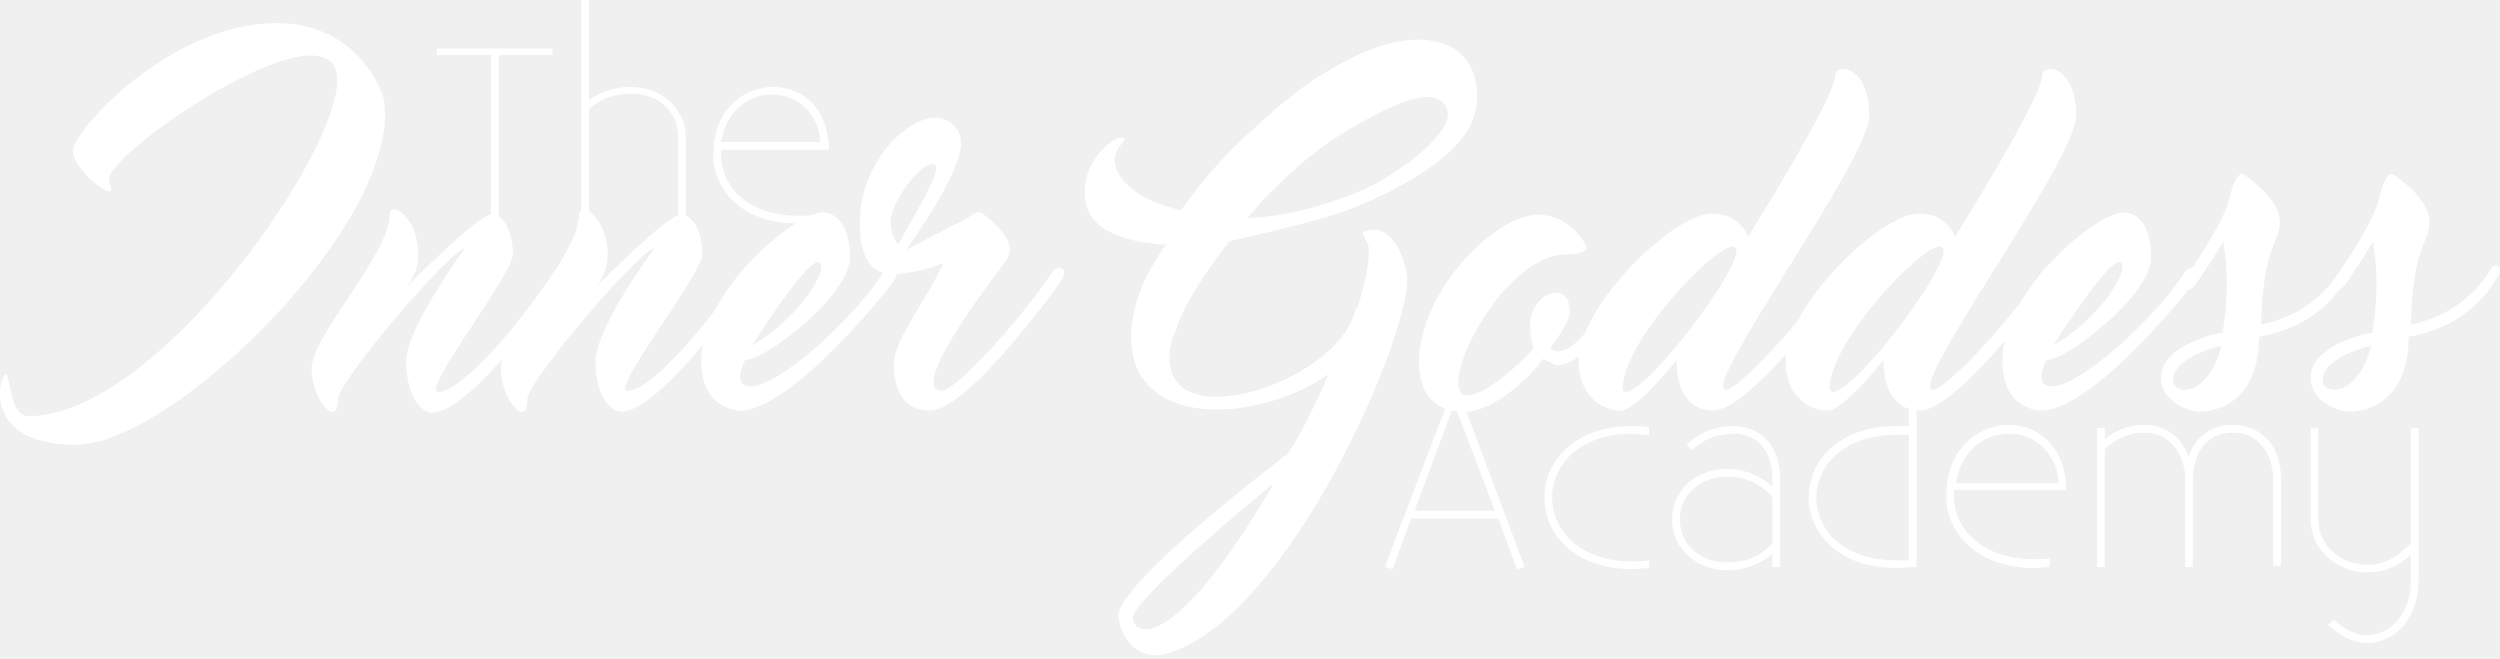
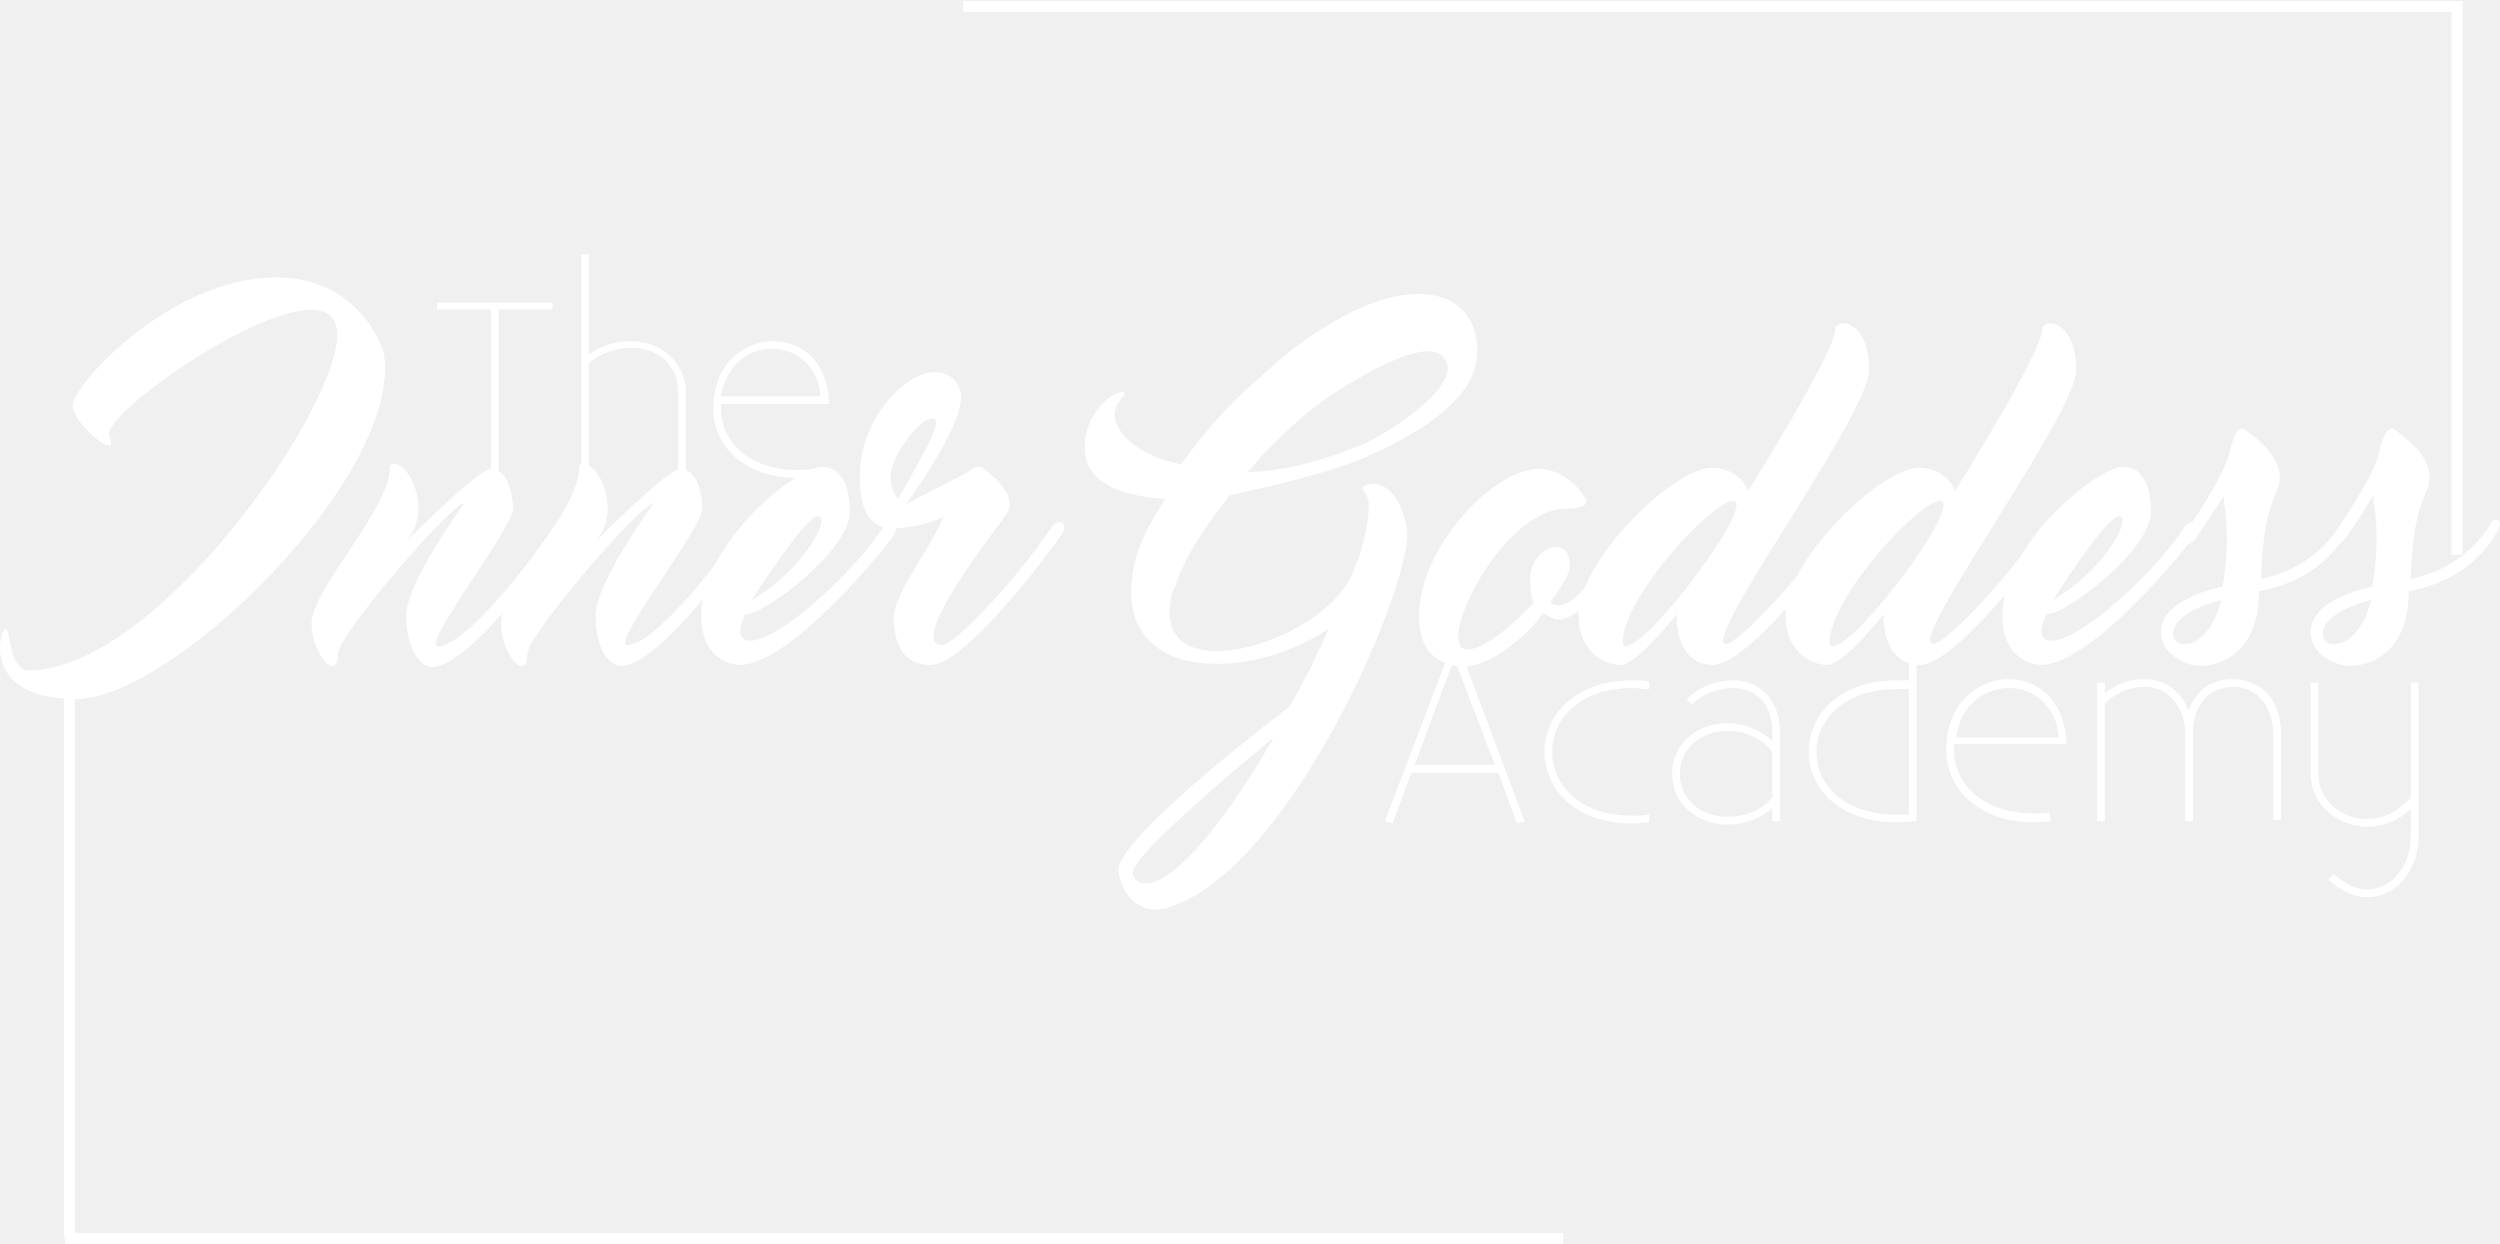
- <svg xmlns="http://www.w3.org/2000/svg" version="1.1" id="Layer_1" x="0px" y="0px" viewBox="0 0 227.1 59.8" style="enable-background:new 0 0 227.1 59.8;" xml:space="preserve">
+ <svg xmlns="http://www.w3.org/2000/svg" xmlns:xlink="http://www.w3.org/1999/xlink" version="1.1" id="Layer_1" x="0px" y="0px" viewBox="0 0 227.1 113" style="enable-background:new 0 0 227.1 113;" xml:space="preserve">
  <style type="text/css">
	.st0{fill:#FFFFFF;}
+ 	.st1{fill:#FFFFFF;stroke:#FFFFFF;stroke-miterlimit:10;}
</style>
  <g>
-     <path class="st0" d="M6.6,13.8C6.4,12.1,15.4,2.1,25.1,2.1c7.2,0,9.6,5.9,9.8,7.1c1.5,11-19.2,31.2-28,31.2C-1.8,40.4,0,34,0.5,34   c0.5,0,0.3,3.8,2.1,3.8c11.8,0,28.9-24.8,28-31c-0.9-6.5-20.7,6.9-20.7,9.5c0,0.4,0.2,0.5,0.2,0.9C10.1,18.1,6.8,15.5,6.6,13.8z" />
-     <path class="st0" d="M36.9,32.8c0-3,5.3-10.2,5.3-10.2c-1.2,0-11.5,12-11.5,13.7c0,2.7-2.4,0-2.4-2.8c0-3,7.1-10.4,7.1-14   c0-1.3,2.6,0.1,2.6,3.7c0,1.8-1.2,3-1.2,3s6.6-6.7,7.8-6.7c1.3,0,2,1.8,2,3.6s-8.4,12.5-6.8,12.5c2.2,0,7.4-6.2,10.6-11   c0.5-0.8,1.6-0.4,0.8,0.8c-0.8,1.2-8.4,12.1-12,12.1C37.9,37.3,36.9,35.5,36.9,32.8z" />
-     <path class="st0" d="M54.1,32.8c0-3,5.3-10.2,5.3-10.2c-1.2,0-11.5,12-11.5,13.7c0,2.7-2.4,0-2.4-2.8c0-3,7.1-10.4,7.1-14   c0-1.3,2.6,0.1,2.6,3.7c0,1.8-1.2,3-1.2,3s6.6-6.7,7.8-6.7c1.3,0,2,1.8,2,3.6S55.4,35.5,57,35.5c2.2,0,7.4-6.2,10.6-11   c0.5-0.8,1.6-0.4,0.8,0.8c-0.8,1.2-8.4,12.1-12,12.1C55.1,37.3,54.1,35.5,54.1,32.8z" />
-     <path class="st0" d="M81.2,25.5c-0.8,1.2-9.4,11.8-14,11.8c0,0-3.5,0-3.5-4.5c0-6.5,8.6-13.5,11-13.5c0.9,0,2.5,0.6,2.5,4.1   c0,3.4-7.6,9.3-9.5,9.3c0,0-1.3,2.4,0.5,2.4c2.4,0,8.9-5.6,12.1-10.4C80.8,24,81.9,24.4,81.2,25.5z M68.3,31.4   c4.9-2.9,7.2-7.6,6-7.6C73.1,23.8,68.3,31.4,68.3,31.4z" />
-     <path class="st0" d="M96.4,25.5c-0.8,1.2-8.6,11.8-11.9,11.8c-2.7,0-3.3-2.3-3.3-4.3c0-2.1,3-5.8,4.5-9.1c-1,0.4-2.8,1-4.8,1   c-1,0-2.8-0.6-2.8-4.6c0-5.6,4.3-9.6,6.8-9.6c1.3,0,2.4,0.9,2.4,2.3c0,2.9-5,9.7-5,9.7s4.8-2.5,5.6-2.9c0.5-0.3,0.9-0.8,1.5-0.3   c0.6,0.5,3.5,2.6,1.8,4.4c-0.1,0.1-0.1,0.2-0.2,0.3c-1.8,2.4-8.5,11.3-5.4,11.3v0c1.1,0,6.8-6,10-10.8C96.1,24,97.2,24.3,96.4,25.5   z M81.6,22.2c2.1-3.8,4.3-7.3,3.1-7.3c-1.2,0-3.8,3.5-3.8,5.3C80.9,21.5,81.6,22.2,81.6,22.2z" />
-     <path class="st0" d="M134,10.2c-0.9,3.8-6.6,6.9-11.1,8.7c-3.3,1.3-11.2,3-11.2,3c-1.9,2.4-4.2,5.7-4.9,8.2l-0.3,0.6   c-2.5,9.4,13.5,4.8,16.3-1.6c0.2-0.4,0.3-0.8,0.4-1.1c0,0,0,0,0.1,0c0.7-2.3,1.2-4.3,1-5.7c-0.3-0.9-1-1.2,0.1-1.4   c1.2-0.3,2.8,0.8,3.4,4c0.8,4.4-10.6,31.4-21.9,34.5c-1.7,0.5-3.8-0.4-4.3-3.3c-0.5-2.9,15.4-14.9,15.4-14.9c0.8-1.1,2.3-4,3.7-7.2   c-7.5,5.1-20.5,4.9-17.5-6.4c0.4-1.6,1.4-3.5,2.7-5.4l-0.5,0c-3.4-0.3-6.1-1.3-6.7-3.5c-0.9-3.6,2.2-6.2,3.2-6.2c1,0-1,0.9-0.6,2.5   c0.5,1.9,2.8,3.4,6,4.1c0.5-0.8,1.2-1.6,1.8-2.4c1.4-1.7,3-3.5,4.9-5.1c1.8-1.7,3.6-3.2,5.4-4.4c3.9-2.5,6.8-3.6,9.5-3.6   C134.4,3.7,134.5,8.5,134,10.2z M115.7,43.9c0,0-13.1,10.7-12.8,12.3c0.1,0.8,0.9,1.1,1.7,0.9C109.1,55.8,115.7,43.9,115.7,43.9z    M129.8,8.8c-1.6,0-4,1-7.3,3c-0.9,0.5-2.3,1.4-4.1,2.9c-1.4,1.2-2.7,2.5-3.8,3.6c-0.4,0.5-0.8,1-1.3,1.5c3.2-0.1,6.7-1,9.9-2.3   c2.7-1,7.8-4.5,8.3-6.8C131.7,9.5,130.7,8.8,129.8,8.8z" />
-     <path class="st0" d="M140.2,32.6c-0.1,0.1-0.3,0.3-0.4,0.5c0,0-0.2,0.2-0.5,0.6c-1.7,1.8-3.9,3.4-5.8,3.7c0,0-0.1,0-0.1,0   c-0.1,0-0.1,0-0.2,0c-0.1,0-0.3,0-0.4,0c-1.4,0-3.9-0.7-3.9-4.5c0-6.4,6.9-13.4,10.8-13.4c2,0,3.5,1.3,4.4,2.8   c0.1,0.3-0.1,0.8-1.8,0.8c-6,0-12.1,12.8-9,12.8c2.1,0,6-4.2,6-4.2s-0.3-0.9-0.3-2.2c0-2.9,3.6-4.2,3.6-1.2c0,0.6-0.6,1.8-1.8,3.3   c0.1,0.1,0.5,0.3,0.7,0.3c1.7,0,3.4-2.7,6.3-7.1c0.5-0.8,1.6-0.4,0.8,0.8c-0.7,1.1-4.2,7.6-7.2,7.6C140.9,33,140.5,32.8,140.2,32.6   z" />
-     <path class="st0" d="M166.7,24.7c0.5-0.8,1.6-0.4,0.9,0.8c-0.8,1.2-8.7,11.8-12,11.8c-1.7,0-3.3-1.2-3.3-4.6c0,0-3.6,4.6-5.1,4.6   c-1.5,0-3.8-1.2-3.8-4.5c0-5,8.6-13.4,12.1-13.4c2.6,0,3.3,2.1,3.3,2.1s7.9-12.6,7.9-14.6c0-1.2,3.1-1,3.1,3.6   c0,4.1-15.5,24.9-13,24.9C157.7,35.5,163.5,29.5,166.7,24.7z M157.4,22.4c-1.8,0-10,8.7-10,12.9c0,0,0,0.3,0.3,0.3   C149.8,35.6,159.7,22.4,157.4,22.4z" />
-     <path class="st0" d="M185.5,24.7c0.5-0.8,1.6-0.4,0.9,0.8c-0.8,1.2-8.7,11.8-12,11.8c-1.7,0-3.3-1.2-3.3-4.6c0,0-3.6,4.6-5.1,4.6   c-1.5,0-3.8-1.2-3.8-4.5c0-5,8.6-13.4,12.1-13.4c2.6,0,3.3,2.1,3.3,2.1s7.9-12.6,7.9-14.6c0-1.2,3.1-1,3.1,3.6   c0,4.1-15.5,24.9-13,24.9C176.6,35.5,182.4,29.5,185.5,24.7z M176.2,22.4c-1.8,0-10,8.7-10,12.9c0,0,0,0.3,0.3,0.3   C168.7,35.6,178.5,22.4,176.2,22.4z" />
-     <path class="st0" d="M199.4,25.5c-0.8,1.2-9.4,11.8-14,11.8c0,0-3.5,0-3.5-4.5c0-6.5,8.6-13.5,11-13.5c0.9,0,2.5,0.6,2.5,4.1   c0,3.4-7.6,9.3-9.5,9.3c0,0-1.3,2.4,0.5,2.4c2.4,0,8.9-5.6,12.1-10.4C199,24,200.1,24.4,199.4,25.5z M186.5,31.4   c4.9-2.9,7.2-7.6,6-7.6C191.3,23.8,186.5,31.4,186.5,31.4z" />
-     <path class="st0" d="M213.2,25.3c-0.6,0.9-2.5,4.3-8,5.3c0,0.1,0,0.1,0,0.3c-0.1,5.3-3.5,6.5-5.4,6.5c-0.8,0-3.5-0.8-3.5-3.1   c0-3.1,5.6-4.1,5.6-4.1s0.8-4.2,0.1-7.8c0,0,0-0.2,0-0.5c-0.7,1.2-1.7,2.7-2.6,4c-0.7,0.9-1.5,0.2-0.9-0.6c1.2-1.8,3.4-5,4-7.2   c0.2-0.9,0.7-2.7,1.4-2.2c0.8,0.6,3.2,2.3,3.2,4.3c0,1.9-1.5,1.9-1.7,9.3c3.1-0.7,5.4-2.2,7.2-4.9C212.9,23.7,214,24.1,213.2,25.3z    M201.8,31.4c0,0-4.4,1-4.4,3.1C197.4,36,200.6,36.1,201.8,31.4z" />
-     <path class="st0" d="M226.8,25.3c-0.6,0.9-2.5,4.3-8,5.3c0,0.1,0,0.1,0,0.3c-0.1,5.3-3.5,6.5-5.4,6.5c-0.8,0-3.5-0.8-3.5-3.1   c0-3.1,5.6-4.1,5.6-4.1s0.8-4.2,0.1-7.8c0,0,0-0.2,0-0.5c-0.7,1.2-1.7,2.7-2.6,4c-0.7,0.9-1.5,0.2-0.9-0.6c1.2-1.8,3.4-5,4-7.2   c0.2-0.9,0.7-2.7,1.4-2.2c0.8,0.6,3.2,2.3,3.2,4.3c0,1.9-1.5,1.9-1.7,9.3c3.1-0.7,5.4-2.2,7.2-4.9   C226.5,23.7,227.6,24.1,226.8,25.3z M215.4,31.4c0,0-4.4,1-4.4,3.1C211,36,214.2,36.1,215.4,31.4z" />
+     <path class="st0" d="M6.6,36.9c-0.2-1.7,8.8-11.7,18.5-11.7c7.2,0,9.6,5.9,9.8,7.1c1.5,11-19.2,31.2-28,31.2   c-8.7,0-6.9-6.4-6.4-6.4s0.3,3.8,2.1,3.8c11.8,0,28.9-24.8,28-31c-0.9-6.5-20.7,6.9-20.7,9.5c0,0.4,0.2,0.5,0.2,0.9   C10.1,41.2,6.8,38.6,6.6,36.9z" />
+     <path class="st0" d="M36.9,55.9c0-3,5.3-10.2,5.3-10.2c-1.2,0-11.5,12-11.5,13.7c0,2.7-2.4,0-2.4-2.8c0-3,7.1-10.4,7.1-14   c0-1.3,2.6,0.1,2.6,3.7c0,1.8-1.2,3-1.2,3s6.6-6.7,7.8-6.7c1.3,0,2,1.8,2,3.6c0,1.8-8.4,12.5-6.8,12.5c2.2,0,7.4-6.2,10.6-11   c0.5-0.8,1.6-0.4,0.8,0.8s-8.4,12.1-12,12.1C37.9,60.4,36.9,58.6,36.9,55.9z" />
+     <path class="st0" d="M54.1,55.9c0-3,5.3-10.2,5.3-10.2c-1.2,0-11.5,12-11.5,13.7c0,2.7-2.4,0-2.4-2.8c0-3,7.1-10.4,7.1-14   c0-1.3,2.6,0.1,2.6,3.7c0,1.8-1.2,3-1.2,3s6.6-6.7,7.8-6.7c1.3,0,2,1.8,2,3.6c0,1.8-8.4,12.4-6.8,12.4c2.2,0,7.4-6.2,10.6-11   c0.5-0.8,1.6-0.4,0.8,0.8c-0.8,1.2-8.4,12.1-12,12.1C55.1,60.4,54.1,58.6,54.1,55.9z" />
+     <path class="st0" d="M81.2,48.6c-0.8,1.2-9.4,11.8-14,11.8c0,0-3.5,0-3.5-4.5c0-6.5,8.6-13.5,11-13.5c0.9,0,2.5,0.6,2.5,4.1   c0,3.4-7.6,9.3-9.5,9.3c0,0-1.3,2.4,0.5,2.4c2.4,0,8.9-5.6,12.1-10.4C80.8,47.1,81.9,47.5,81.2,48.6z M68.3,54.5   c4.9-2.9,7.2-7.6,6-7.6C73.1,46.9,68.3,54.5,68.3,54.5z" />
+     <path class="st0" d="M96.4,48.6c-0.8,1.2-8.6,11.8-11.9,11.8c-2.7,0-3.3-2.3-3.3-4.3c0-2.1,3-5.8,4.5-9.1c-1,0.4-2.8,1-4.8,1   c-1,0-2.8-0.6-2.8-4.6c0-5.6,4.3-9.6,6.8-9.6c1.3,0,2.4,0.9,2.4,2.3c0,2.9-5,9.7-5,9.7s4.8-2.5,5.6-2.9c0.5-0.3,0.9-0.8,1.5-0.3   s3.5,2.6,1.8,4.4c-0.1,0.1-0.1,0.2-0.2,0.3c-1.8,2.4-8.5,11.3-5.4,11.3l0,0c1.1,0,6.8-6,10-10.8C96.1,47.1,97.2,47.4,96.4,48.6z    M81.6,45.3c2.1-3.8,4.3-7.3,3.1-7.3c-1.2,0-3.8,3.5-3.8,5.3C80.9,44.6,81.6,45.3,81.6,45.3z" />
+     <path class="st0" d="M134,33.3c-0.9,3.8-6.6,6.9-11.1,8.7c-3.3,1.3-11.2,3-11.2,3c-1.9,2.4-4.2,5.7-4.9,8.2l-0.3,0.6   c-2.5,9.4,13.5,4.8,16.3-1.6c0.2-0.4,0.3-0.8,0.4-1.1c0,0,0,0,0.1,0c0.7-2.3,1.2-4.3,1-5.7c-0.3-0.9-1-1.2,0.1-1.4   c1.2-0.3,2.8,0.8,3.4,4c0.8,4.4-10.6,31.4-21.9,34.5c-1.7,0.5-3.8-0.4-4.3-3.3c-0.5-2.9,15.4-14.9,15.4-14.9c0.8-1.1,2.3-4,3.7-7.2   c-7.5,5.1-20.5,4.9-17.5-6.4c0.4-1.6,1.4-3.5,2.7-5.4h-0.5c-3.4-0.3-6.1-1.3-6.7-3.5c-0.9-3.6,2.2-6.2,3.2-6.2s-1,0.9-0.6,2.5   c0.5,1.9,2.8,3.4,6,4.1c0.5-0.8,1.2-1.6,1.8-2.4c1.4-1.7,3-3.5,4.9-5.1c1.8-1.7,3.6-3.2,5.4-4.4c3.9-2.5,6.8-3.6,9.5-3.6   C134.4,26.8,134.5,31.6,134,33.3z M115.7,67c0,0-13.1,10.7-12.8,12.3c0.1,0.8,0.9,1.1,1.7,0.9C109.1,78.9,115.7,67,115.7,67z    M129.8,31.9c-1.6,0-4,1-7.3,3c-0.9,0.5-2.3,1.4-4.1,2.9c-1.4,1.2-2.7,2.5-3.8,3.6c-0.4,0.5-0.8,1-1.3,1.5c3.2-0.1,6.7-1,9.9-2.3   c2.7-1,7.8-4.5,8.3-6.8C131.7,32.6,130.7,31.9,129.8,31.9z" />
+     <path class="st0" d="M140.2,55.7c-0.1,0.1-0.3,0.3-0.4,0.5c0,0-0.2,0.2-0.5,0.6c-1.7,1.8-3.9,3.4-5.8,3.7h-0.1c-0.1,0-0.1,0-0.2,0   c-0.1,0-0.3,0-0.4,0c-1.4,0-3.9-0.7-3.9-4.5c0-6.4,6.9-13.4,10.8-13.4c2,0,3.5,1.3,4.4,2.8c0.1,0.3-0.1,0.8-1.8,0.8   c-6,0-12.1,12.8-9,12.8c2.1,0,6-4.2,6-4.2s-0.3-0.9-0.3-2.2c0-2.9,3.6-4.2,3.6-1.2c0,0.6-0.6,1.8-1.8,3.3c0.1,0.1,0.5,0.3,0.7,0.3   c1.7,0,3.4-2.7,6.3-7.1c0.5-0.8,1.6-0.4,0.8,0.8c-0.7,1.1-4.2,7.6-7.2,7.6C140.9,56.1,140.5,55.9,140.2,55.7z" />
+     <path class="st0" d="M166.7,47.8c0.5-0.8,1.6-0.4,0.9,0.8c-0.8,1.2-8.7,11.8-12,11.8c-1.7,0-3.3-1.2-3.3-4.6c0,0-3.6,4.6-5.1,4.6   s-3.8-1.2-3.8-4.5c0-5,8.6-13.4,12.1-13.4c2.6,0,3.3,2.1,3.3,2.1s7.9-12.6,7.9-14.6c0-1.2,3.1-1,3.1,3.6c0,4.1-15.5,24.9-13,24.9   C157.7,58.6,163.5,52.6,166.7,47.8z M157.4,45.5c-1.8,0-10,8.7-10,12.9c0,0,0,0.3,0.3,0.3C149.8,58.7,159.7,45.5,157.4,45.5z" />
+     <path class="st0" d="M185.5,47.8c0.5-0.8,1.6-0.4,0.9,0.8c-0.8,1.2-8.7,11.8-12,11.8c-1.7,0-3.3-1.2-3.3-4.6c0,0-3.6,4.6-5.1,4.6   s-3.8-1.2-3.8-4.5c0-5,8.6-13.4,12.1-13.4c2.6,0,3.3,2.1,3.3,2.1s7.9-12.6,7.9-14.6c0-1.2,3.1-1,3.1,3.6c0,4.1-15.5,24.9-13,24.9   C176.6,58.6,182.4,52.6,185.5,47.8z M176.2,45.5c-1.8,0-10,8.7-10,12.9c0,0,0,0.3,0.3,0.3C168.7,58.7,178.5,45.5,176.2,45.5z" />
+     <path class="st0" d="M199.4,48.6c-0.8,1.2-9.4,11.8-14,11.8c0,0-3.5,0-3.5-4.5c0-6.5,8.6-13.5,11-13.5c0.9,0,2.5,0.6,2.5,4.1   c0,3.4-7.6,9.3-9.5,9.3c0,0-1.3,2.4,0.5,2.4c2.4,0,8.9-5.6,12.1-10.4C199,47.1,200.1,47.5,199.4,48.6z M186.5,54.5   c4.9-2.9,7.2-7.6,6-7.6S186.5,54.5,186.5,54.5z" />
+     <path class="st0" d="M213.2,48.4c-0.6,0.9-2.5,4.3-8,5.3c0,0.1,0,0.1,0,0.3c-0.1,5.3-3.5,6.5-5.4,6.5c-0.8,0-3.5-0.8-3.5-3.1   c0-3.1,5.6-4.1,5.6-4.1s0.8-4.2,0.1-7.8c0,0,0-0.2,0-0.5c-0.7,1.2-1.7,2.7-2.6,4c-0.7,0.9-1.5,0.2-0.9-0.6c1.2-1.8,3.4-5,4-7.2   c0.2-0.9,0.7-2.7,1.4-2.2c0.8,0.6,3.2,2.3,3.2,4.3c0,1.9-1.5,1.9-1.7,9.3c3.1-0.7,5.4-2.2,7.2-4.9C212.9,46.8,214,47.2,213.2,48.4z    M201.8,54.5c0,0-4.4,1-4.4,3.1C197.4,59.1,200.6,59.2,201.8,54.5z" />
+     <path class="st0" d="M226.8,48.4c-0.6,0.9-2.5,4.3-8,5.3c0,0.1,0,0.1,0,0.3c-0.1,5.3-3.5,6.5-5.4,6.5c-0.8,0-3.5-0.8-3.5-3.1   c0-3.1,5.6-4.1,5.6-4.1s0.8-4.2,0.1-7.8c0,0,0-0.2,0-0.5c-0.7,1.2-1.7,2.7-2.6,4c-0.7,0.9-1.5,0.2-0.9-0.6c1.2-1.8,3.4-5,4-7.2   c0.2-0.9,0.7-2.7,1.4-2.2c0.8,0.6,3.2,2.3,3.2,4.3c0,1.9-1.5,1.9-1.7,9.3c3.1-0.7,5.4-2.2,7.2-4.9   C226.5,46.8,227.6,47.2,226.8,48.4z M215.4,54.5c0,0-4.4,1-4.4,3.1C211,59.1,214.2,59.2,215.4,54.5z" />
  </g>
  <g>
-     <path class="st0" d="M44.6,20.2V5h-4.9V4.4h10.5V5h-4.9v15.2H44.6z" />
-     <path class="st0" d="M53.5,0v9.1c1.1-0.8,2.4-1.2,3.8-1.2c2,0,3.9,1,4.7,3c0.2,0.5,0.3,1,0.3,1.6v7.7h-0.7v-7.7   c0-0.5-0.1-0.9-0.2-1.4c-0.7-1.8-2.3-2.6-4.1-2.6c-1.4,0-2.8,0.5-3.8,1.4v10.3h-0.7V0H53.5z" />
-     <path class="st0" d="M73.8,20.2c-0.5,0-1,0.1-1.4,0.1c-5,0-7.6-3.1-7.6-6.2c0-4.7,3.3-6.2,5.4-6.2c3.2,0,5.1,2.5,5.1,5.7h-9.8   c0,0.2,0,0.4,0,0.5c0,2.7,2.3,5.5,7,5.5c0.4,0,0.9,0,1.4-0.1V20.2z M65.5,12.9h9c0-1.9-1.5-4.3-4.3-4.3C68.2,8.5,66,9.9,65.5,12.9z   " />
+     <path class="st0" d="M44.6,43.3V28.1h-4.9v-0.6h10.5v0.6h-4.9v15.2H44.6z" />
+     <path class="st0" d="M53.5,23.1v9.1c1.1-0.8,2.4-1.2,3.8-1.2c2,0,3.9,1,4.7,3c0.2,0.5,0.3,1,0.3,1.6v7.7h-0.7v-7.7   c0-0.5-0.1-0.9-0.2-1.4c-0.7-1.8-2.3-2.6-4.1-2.6c-1.4,0-2.8,0.5-3.8,1.4v10.3h-0.7V23.1H53.5z" />
+     <path class="st0" d="M73.8,43.3c-0.5,0-1,0.1-1.4,0.1c-5,0-7.6-3.1-7.6-6.2c0-4.7,3.3-6.2,5.4-6.2c3.2,0,5.1,2.5,5.1,5.7h-9.8   c0,0.2,0,0.4,0,0.5c0,2.7,2.3,5.5,7,5.5c0.4,0,0.9,0,1.4-0.1L73.8,43.3L73.8,43.3z M65.5,36h9c0-1.9-1.5-4.3-4.3-4.3   C68.2,31.6,66,33,65.5,36z" />
  </g>
  <g>
-     <path class="st0" d="M132.2,34.7l6.3,16.8l-0.7,0.2l-1.7-4.6h-7.9l-1.7,4.6l-0.7-0.2L132.2,34.7z M128.5,46.4h7.3l-3.7-9.7   L128.5,46.4z" />
-     <path class="st0" d="M149.8,51.6c-0.5,0-1,0.1-1.5,0.1c-5.3,0-8-3.2-8-6.5c0-3.3,2.7-6.5,8-6.5c0.5,0,1,0,1.5,0.1l0,0.7   c-0.5,0-1-0.1-1.5-0.1c-4.9,0-7.3,2.9-7.3,5.8c0,2.9,2.4,5.8,7.3,5.8c0.4,0,0.9,0,1.5-0.1L149.8,51.6z" />
-     <path class="st0" d="M153.2,40.4c1.2-1.1,2.6-1.7,4.3-1.7c1.8,0,4.2,1.2,4.2,4.8v8H161v-1.2c-1.1,1-2.6,1.5-4.1,1.5   c-2.6,0-5-1.8-5-4.6c0-2.8,2.3-4.6,5-4.6c1.7,0,3.1,0.7,4.1,1.6v-0.7c0-3.2-2-4.1-3.5-4.1c-1.6,0-2.9,0.6-3.8,1.5L153.2,40.4z    M161,49.3v-4.1c-1-1.3-2.5-1.9-4.1-1.9c-2.3,0-4.3,1.5-4.3,3.9c0,2.4,2,3.9,4.3,3.9C158.4,51.1,160,50.6,161,49.3z" />
-     <path class="st0" d="M174.1,30.5v21c-0.6,0-1.3,0.1-1.8,0.1c-5.3,0-8-3.2-8-6.4c0-3.3,2.7-6.5,8-6.5c0.4,0,0.7,0,1.1,0v-8.3H174.1z    M173.4,50.9V39.5c-0.4,0-0.8,0-1.1,0c-4.9,0-7.3,2.9-7.3,5.7c0,2.9,2.4,5.7,7.3,5.7C172.6,50.9,173,50.9,173.4,50.9z" />
-     <path class="st0" d="M186.3,51.5c-0.5,0-1,0.1-1.5,0.1c-5.2,0-8-3.2-8-6.5c0-4.9,3.5-6.5,5.6-6.5c3.3,0,5.3,2.6,5.3,5.9h-10.2   c0,0.2,0,0.4,0,0.6c0,2.8,2.4,5.7,7.3,5.7c0.4,0,0.9,0,1.4-0.1V51.5z M177.7,43.9h9.3c0-2-1.6-4.5-4.5-4.5   C180.4,39.4,178.1,40.8,177.7,43.9z" />
-     <path class="st0" d="M191.2,38.9v1c1-0.8,2.1-1.3,3.6-1.3c1.9,0,3.4,1.1,4,2.9c0.6-1.8,2-2.9,4-2.9c2.5,0,4.4,1.8,4.4,4.8v8h-0.7   v-8c0-0.9-0.5-4.1-3.7-4.1c-2.6,0-3.6,2.3-3.6,4.1v8.1h-0.7v-8.1c0-1.7-1.1-4.1-3.7-4.1c-1.4,0-2.7,0.6-3.6,1.5v10.7h-0.7V38.9   H191.2z" />
-     <path class="st0" d="M219.7,38.9v14c0,2.8-1.8,5.5-4.7,5.5c-1.3,0-2.5-0.7-3.5-1.6l0.5-0.5c0.9,0.8,1.9,1.4,3,1.4   c2.4,0,4-2.3,4-4.8v-2.5c-1.2,1.1-2.5,1.6-4,1.6c-2.3,0-5.1-1.7-5.1-4.9v-8.2h0.7v8.3c0,2.5,2.2,4.1,4.4,4.1c1.7,0,2.7-0.7,4-1.9   V38.9H219.7z" />
+     <path class="st0" d="M132.2,57.8l6.3,16.8l-0.7,0.2l-1.7-4.6h-7.9l-1.7,4.6l-0.7-0.2L132.2,57.8z M128.5,69.5h7.3l-3.7-9.7   L128.5,69.5z" />
+     <path class="st0" d="M149.8,74.7c-0.5,0-1,0.1-1.5,0.1c-5.3,0-8-3.2-8-6.5s2.7-6.5,8-6.5c0.5,0,1,0,1.5,0.1v0.7   c-0.5,0-1-0.1-1.5-0.1c-4.9,0-7.3,2.9-7.3,5.8c0,2.9,2.4,5.8,7.3,5.8c0.4,0,0.9,0,1.5-0.1V74.7z" />
+     <path class="st0" d="M153.2,63.5c1.2-1.1,2.6-1.7,4.3-1.7c1.8,0,4.2,1.2,4.2,4.8v8H161v-1.2c-1.1,1-2.6,1.5-4.1,1.5   c-2.6,0-5-1.8-5-4.6c0-2.8,2.3-4.6,5-4.6c1.7,0,3.1,0.7,4.1,1.6v-0.7c0-3.2-2-4.1-3.5-4.1c-1.6,0-2.9,0.6-3.8,1.5L153.2,63.5z    M161,72.4v-4.1c-1-1.3-2.5-1.9-4.1-1.9c-2.3,0-4.3,1.5-4.3,3.9c0,2.4,2,3.9,4.3,3.9C158.4,74.2,160,73.7,161,72.4z" />
+     <path class="st0" d="M174.1,53.6v21c-0.6,0-1.3,0.1-1.8,0.1c-5.3,0-8-3.2-8-6.4c0-3.3,2.7-6.5,8-6.5c0.4,0,0.7,0,1.1,0v-8.3h0.7   V53.6z M173.4,74V62.6c-0.4,0-0.8,0-1.1,0c-4.9,0-7.3,2.9-7.3,5.7c0,2.9,2.4,5.7,7.3,5.7C172.6,74,173,74,173.4,74z" />
+     <path class="st0" d="M186.3,74.6c-0.5,0-1,0.1-1.5,0.1c-5.2,0-8-3.2-8-6.5c0-4.9,3.5-6.5,5.6-6.5c3.3,0,5.3,2.6,5.3,5.9h-10.2   c0,0.2,0,0.4,0,0.6c0,2.8,2.4,5.7,7.3,5.7c0.4,0,0.9,0,1.4-0.1L186.3,74.6L186.3,74.6z M177.7,67h9.3c0-2-1.6-4.5-4.5-4.5   C180.4,62.5,178.1,63.9,177.7,67z" />
+     <path class="st0" d="M191.2,62v1c1-0.8,2.1-1.3,3.6-1.3c1.9,0,3.4,1.1,4,2.9c0.6-1.8,2-2.9,4-2.9c2.5,0,4.4,1.8,4.4,4.8v8h-0.7v-8   c0-0.9-0.5-4.1-3.7-4.1c-2.6,0-3.6,2.3-3.6,4.1v8.1h-0.7v-8.1c0-1.7-1.1-4.1-3.7-4.1c-1.4,0-2.7,0.6-3.6,1.5v10.7h-0.7V62H191.2z" />
+     <path class="st0" d="M219.7,62v14c0,2.8-1.8,5.5-4.7,5.5c-1.3,0-2.5-0.7-3.5-1.6l0.5-0.5c0.9,0.8,1.9,1.4,3,1.4c2.4,0,4-2.3,4-4.8   v-2.5c-1.2,1.1-2.5,1.6-4,1.6c-2.3,0-5.1-1.7-5.1-4.9V62h0.7v8.3c0,2.5,2.2,4.1,4.4,4.1c1.7,0,2.7-0.7,4-1.9V62H219.7z" />
  </g>
+   <line class="st1" id="1" x1="6.3" y1="62.6" x2="6.3" y2="112.5" />
+   <line class="st1" id="2" x1="142" y1="112.5" x2="5.9" y2="112.5" />
+   <line class="st1" id="3" x1="223.2" y1="50.4" x2="223.2" y2="0.6" />
+   <line class="st1" id="4" x1="87.5" y1="0.6" x2="223.7" y2="0.6" />
+   <animate xlink:href="#1" attributeName="y1" from="112.5" to="62.6" dur="5s" />
+   <animate xlink:href="#2" attributeName="x1" from="5.9" to="142" dur="5s" />
+   <animate xlink:href="#3" attributeName="y1" from="0.6" to="50.4" dur="5s" />
+   <animate xlink:href="#4" attributeName="x1" from="223.7" to="87.5" dur="5s" />
</svg>
